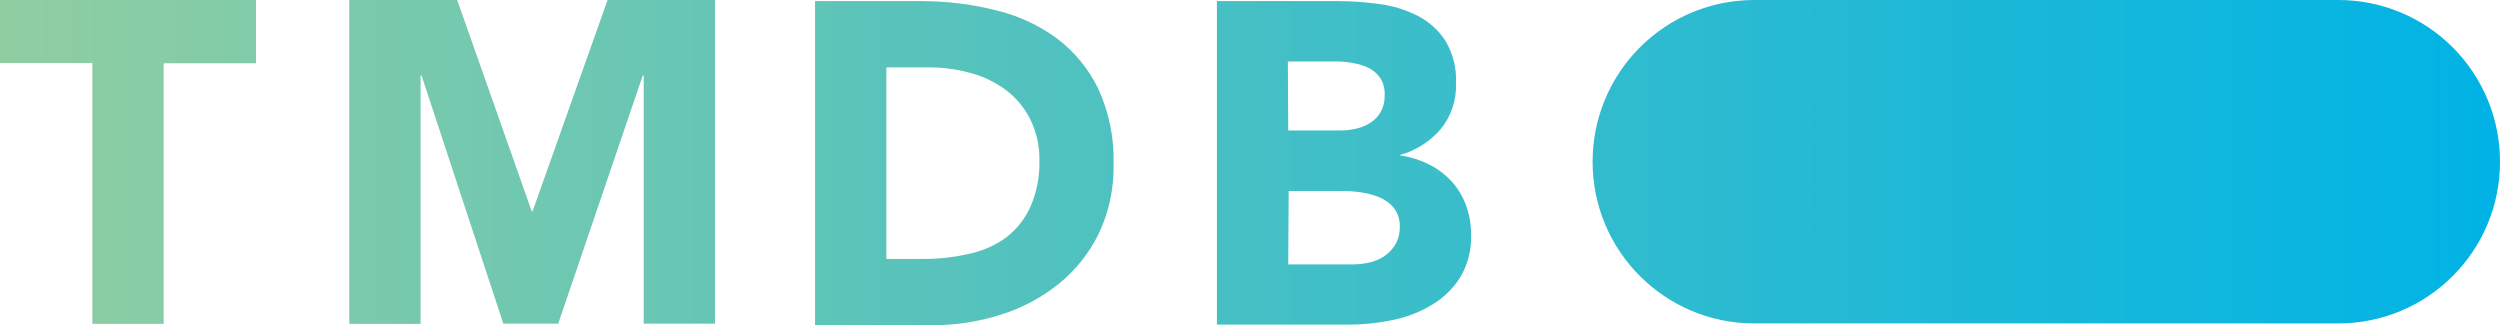
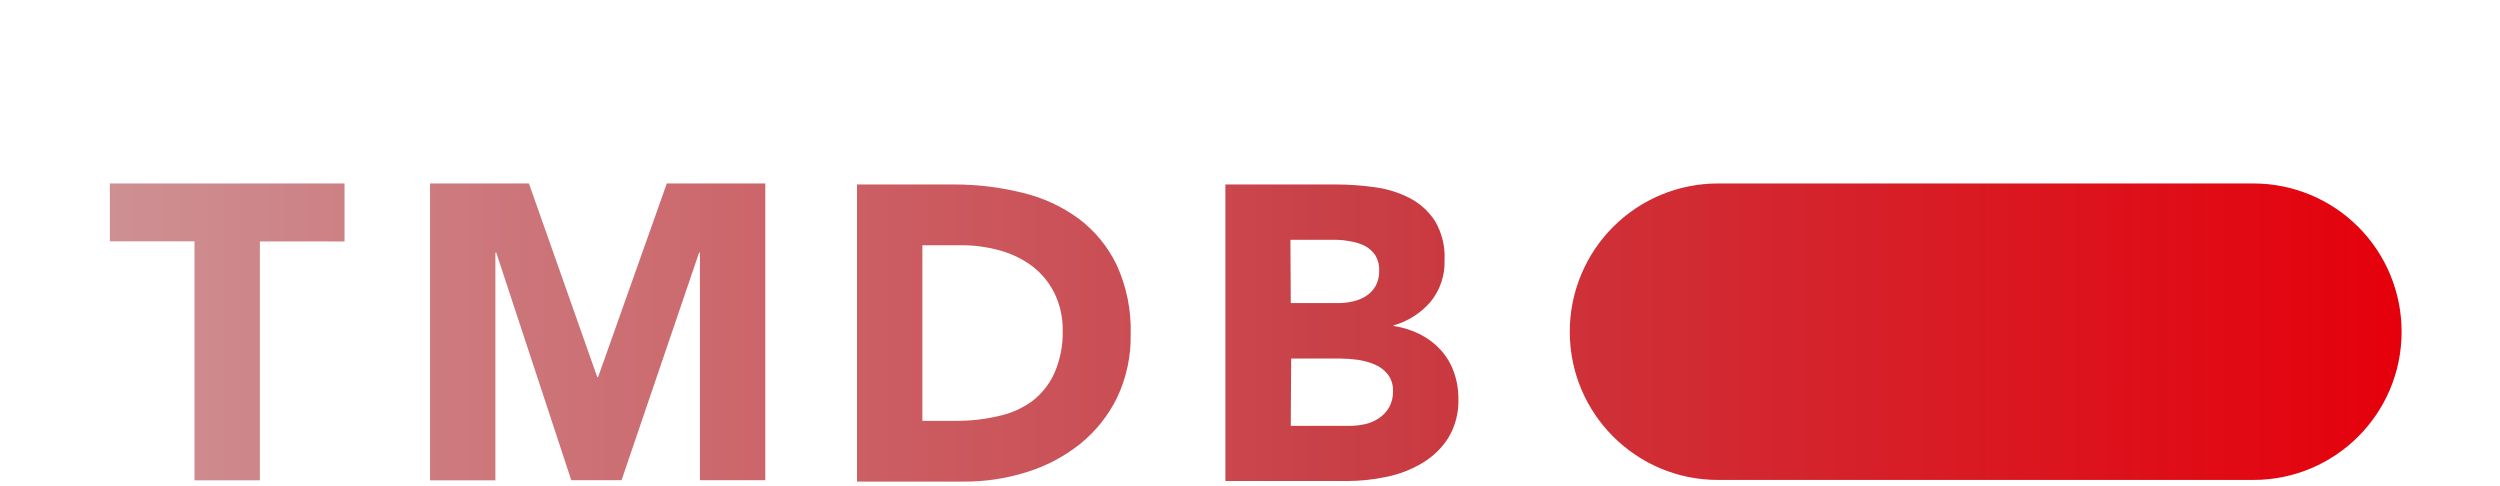
- <svg xmlns="http://www.w3.org/2000/svg" viewBox="0 0 273.42 35.52">
-   <defs>
-     <style>.cls-1{fill:url(#linear-gradient);}</style>
-     <linearGradient id="linear-gradient" y1="17.76" x2="273.42" y2="17.76" gradientUnits="userSpaceOnUse">
-       <stop offset="0" stop-color="#90cea1" />
-       <stop offset="0.56" stop-color="#3cbec9" />
-       <stop offset="1" stop-color="#00b3e5" />
-     </linearGradient>
-   </defs>
-   <g id="Layer_2" data-name="Layer 2">
-     <g id="Layer_1-2" data-name="Layer 1">
-       <path class="cls-1" d="M191.85,35.37h63.9A17.67,17.67,0,0,0,273.42,17.7h0A17.67,17.67,0,0,0,255.75,0h-63.9A17.67,17.67,0,0,0,174.18,17.7h0A17.67,17.67,0,0,0,191.85,35.37ZM10.1,35.42h7.8V6.92H28V0H0v6.9H10.1Zm28.1,0H46V8.25h.1L55.05,35.4h6L70.3,8.25h.1V35.4h7.8V0H66.45l-8.2,23.1h-.1L50,0H38.2ZM89.14.12h11.7a33.56,33.56,0,0,1,8.08,1,18.52,18.52,0,0,1,6.67,3.08,15.09,15.09,0,0,1,4.53,5.52,18.5,18.5,0,0,1,1.67,8.25,16.91,16.91,0,0,1-1.62,7.58,16.3,16.3,0,0,1-4.38,5.5,19.24,19.24,0,0,1-6.35,3.37,24.53,24.53,0,0,1-7.55,1.15H89.14Zm7.8,28.2h4a21.66,21.66,0,0,0,5-.55A10.58,10.58,0,0,0,110,26a8.73,8.73,0,0,0,2.68-3.35,11.9,11.9,0,0,0,1-5.08,9.87,9.87,0,0,0-1-4.52,9.17,9.17,0,0,0-2.63-3.18A11.61,11.61,0,0,0,106.22,8a17.06,17.06,0,0,0-4.68-.63h-4.6ZM133.09.12h13.2a32.87,32.87,0,0,1,4.63.33,12.66,12.66,0,0,1,4.17,1.3,7.94,7.94,0,0,1,3,2.72,8.34,8.34,0,0,1,1.15,4.65,7.48,7.48,0,0,1-1.67,5,9.13,9.13,0,0,1-4.43,2.82V17a10.28,10.28,0,0,1,3.18,1,8.51,8.51,0,0,1,2.45,1.85,7.79,7.79,0,0,1,1.57,2.62,9.16,9.16,0,0,1,.55,3.2,8.52,8.52,0,0,1-1.2,4.68,9.32,9.32,0,0,1-3.1,3A13.38,13.38,0,0,1,152.32,35a22.5,22.5,0,0,1-4.73.5h-14.5Zm7.8,14.15h5.65a7.65,7.65,0,0,0,1.78-.2,4.78,4.78,0,0,0,1.57-.65,3.43,3.43,0,0,0,1.13-1.2,3.63,3.63,0,0,0,.42-1.8A3.3,3.3,0,0,0,151,8.6a3.42,3.42,0,0,0-1.23-1.13A6.07,6.07,0,0,0,148,6.9a9.9,9.9,0,0,0-1.85-.18h-5.3Zm0,14.65h7a8.27,8.27,0,0,0,1.83-.2,4.67,4.67,0,0,0,1.67-.7,3.93,3.93,0,0,0,1.23-1.3,3.8,3.8,0,0,0,.47-1.95,3.16,3.16,0,0,0-.62-2,4,4,0,0,0-1.58-1.18,8.23,8.23,0,0,0-2-.55,15.12,15.12,0,0,0-2.05-.15h-5.9Z" />
-     </g>
+ <svg xmlns="http://www.w3.org/2000/svg" id="SvgjsSvg1001" width="273" height="53" version="1.1">
+   <defs id="SvgjsDefs1002" />
+   <g id="SvgjsG1008" transform="matrix(0.9167,0,0,0.9167,11.9952,11.99741)">
+     <svg viewBox="0 0 273.42 35.52" width="273" height="53">
+       <defs>
+         <linearGradient id="a" x2="273.42" y1="17.76" y2="17.76" gradientUnits="userSpaceOnUse">
+           <stop offset="0" stop-color="#ce9093" class="stopColor90cea1 svgShape" />
+           <stop offset=".56" stop-color="#c93c43" class="stopColor3cbec9 svgShape" />
+           <stop offset="1" stop-color="#e5000b" class="stopColor00b3e5 svgShape" />
+         </linearGradient>
+       </defs>
+       <g data-name="Layer 2" fill="#ff666e" class="color000 svgShape">
+         <path fill="url(#a)" d="M191.85,35.37h63.9A17.67,17.67,0,0,0,273.42,17.7h0A17.67,17.67,0,0,0,255.75,0h-63.9A17.67,17.67,0,0,0,174.18,17.7h0A17.67,17.67,0,0,0,191.85,35.37ZM10.1,35.42h7.8V6.92H28V0H0v6.9H10.1Zm28.1,0H46V8.25h.1L55.05,35.4h6L70.3,8.25h.1V35.4h7.8V0H66.45l-8.2,23.1h-.1L50,0H38.2ZM89.14.12h11.7a33.56,33.56,0,0,1,8.08,1,18.52,18.52,0,0,1,6.67,3.08,15.09,15.09,0,0,1,4.53,5.52,18.5,18.5,0,0,1,1.67,8.25,16.91,16.91,0,0,1-1.62,7.58,16.3,16.3,0,0,1-4.38,5.5,19.24,19.24,0,0,1-6.35,3.37,24.53,24.53,0,0,1-7.55,1.15H89.14Zm7.8,28.2h4a21.66,21.66,0,0,0,5-.55A10.58,10.58,0,0,0,110,26a8.73,8.73,0,0,0,2.68-3.35,11.9,11.9,0,0,0,1-5.08,9.87,9.87,0,0,0-1-4.52,9.17,9.17,0,0,0-2.63-3.18A11.61,11.61,0,0,0,106.22,8a17.06,17.06,0,0,0-4.68-.63h-4.6ZM133.09.12h13.2a32.87,32.87,0,0,1,4.63.33,12.66,12.66,0,0,1,4.17,1.3,7.94,7.94,0,0,1,3,2.72,8.34,8.34,0,0,1,1.15,4.65,7.48,7.48,0,0,1-1.67,5,9.13,9.13,0,0,1-4.43,2.82V17a10.28,10.28,0,0,1,3.18,1,8.51,8.51,0,0,1,2.45,1.85,7.79,7.79,0,0,1,1.57,2.62,9.16,9.16,0,0,1,.55,3.2,8.52,8.52,0,0,1-1.2,4.68,9.32,9.32,0,0,1-3.1,3A13.38,13.38,0,0,1,152.32,35a22.5,22.5,0,0,1-4.73.5h-14.5Zm7.8,14.15h5.65a7.65,7.65,0,0,0,1.78-.2,4.78,4.78,0,0,0,1.57-.65,3.43,3.43,0,0,0,1.13-1.2,3.63,3.63,0,0,0,.42-1.8A3.3,3.3,0,0,0,151,8.6a3.42,3.42,0,0,0-1.23-1.13A6.07,6.07,0,0,0,148,6.9a9.9,9.9,0,0,0-1.85-.18h-5.3Zm0,14.65h7a8.27,8.27,0,0,0,1.83-.2,4.67,4.67,0,0,0,1.67-.7,3.93,3.93,0,0,0,1.23-1.3,3.8,3.8,0,0,0,.47-1.95,3.16,3.16,0,0,0-.62-2,4,4,0,0,0-1.58-1.18,8.23,8.23,0,0,0-2-.55,15.12,15.12,0,0,0-2.05-.15h-5.9Z" data-name="Layer 1" />
+       </g>
+     </svg>
  </g>
</svg>
